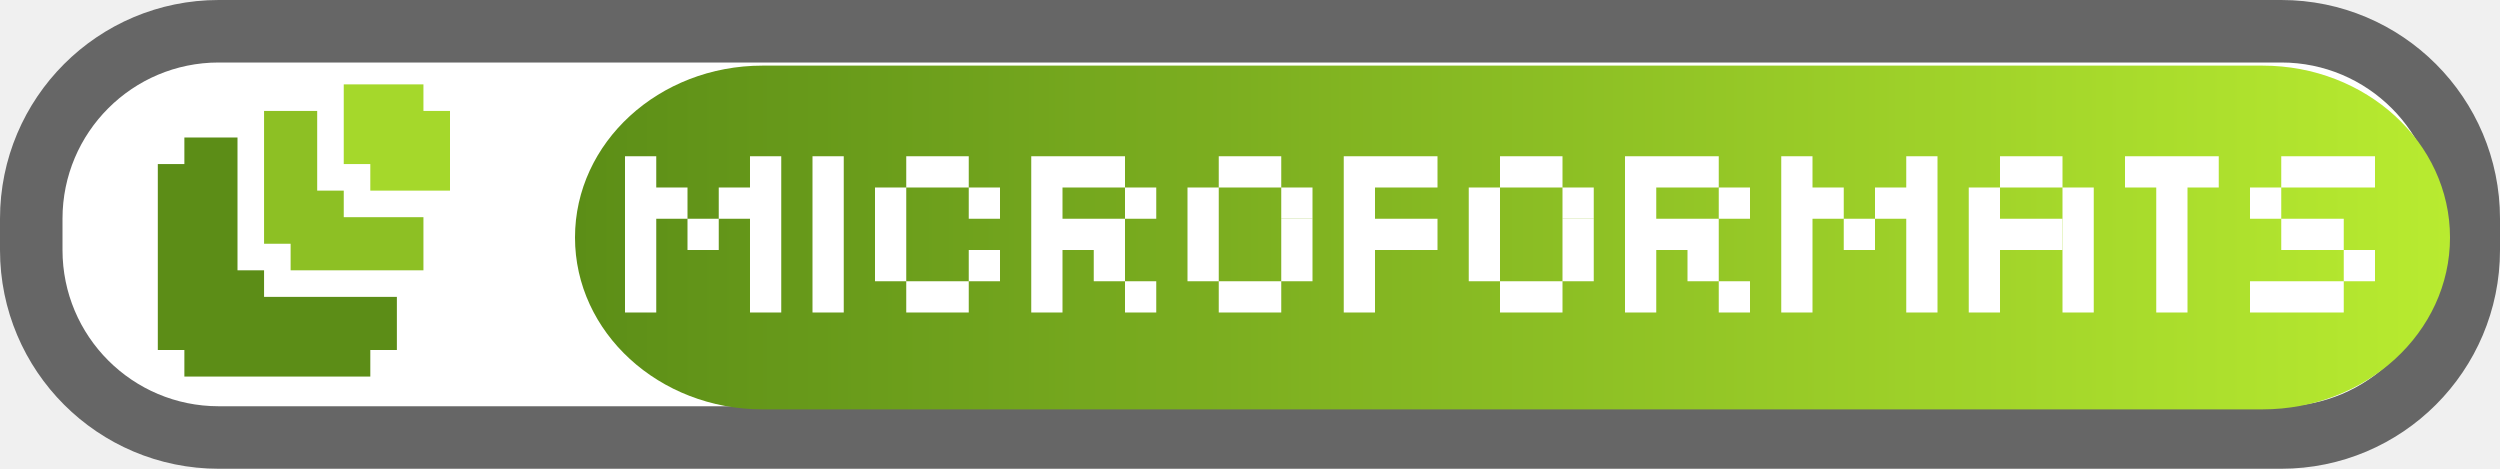
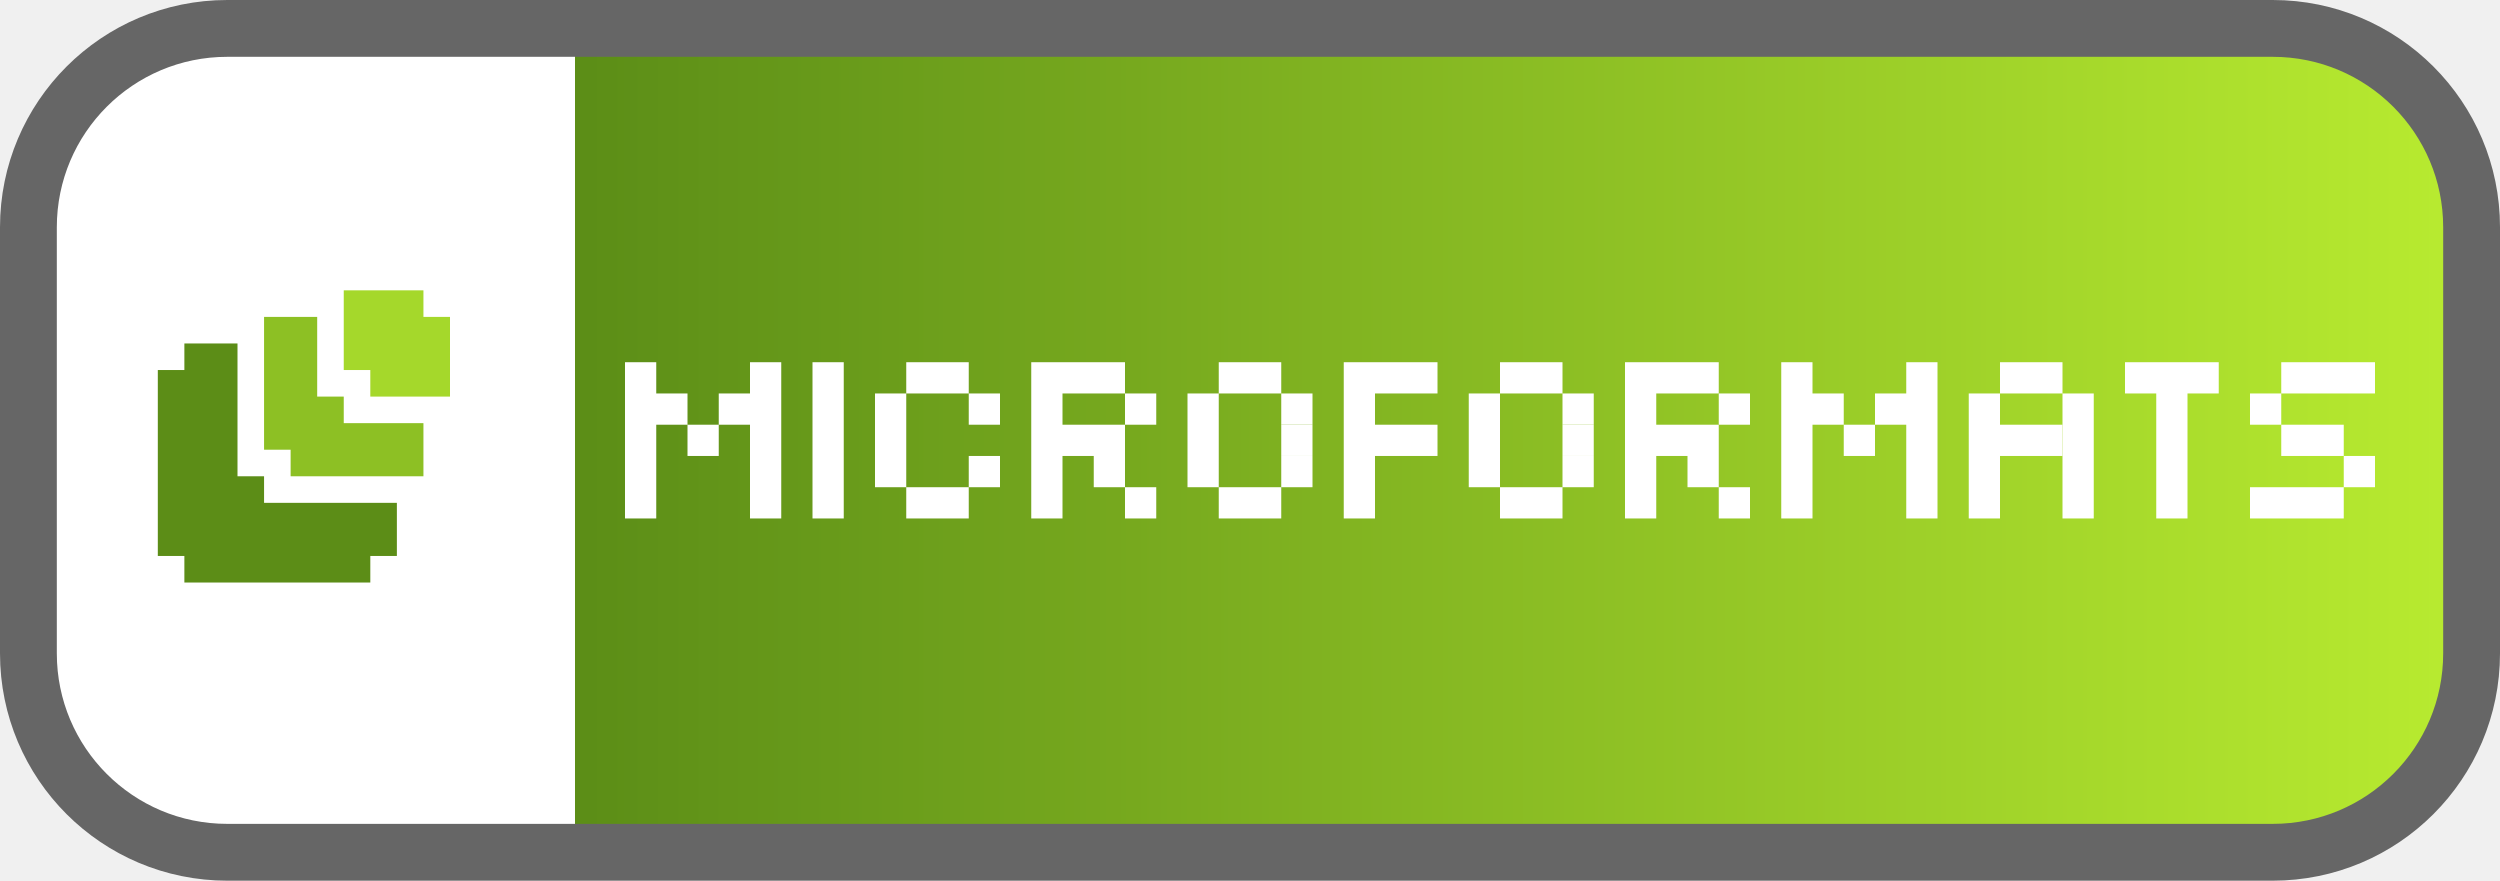
- <svg xmlns="http://www.w3.org/2000/svg" width="80" height="15" viewBox="0 0 80 15">
+ <svg xmlns="http://www.w3.org/2000/svg" width="88" height="31" viewBox="0 0 88 31">
  <defs>
    <linearGradient id="greendient">
      <stop offset="0%" stop-color="#5c8e17" />
      <stop offset="100%" stop-color="#b8eb30" />
    </linearGradient>
  </defs>
-   <rect x="1" y="1" width="78" height="13" fill="white" stroke-width="2" stroke="#666" rx="6" />
-   <rect x="18.4" y="2.1" width="60" height="11" fill="url('#greendient')" rx="6" />
-   <g transform="translate(2.5, 1) scale(0.85)">
-     <polygon points="4,4 6,4 6,9 7,9 7,10 12,10 12,12 11,12 11,13 4,13 4,12 3,12 3,5 4,5" fill="#5c8d17" />
-     <polygon points="7,3 9,3 9,6 10,6 10,7 13,7 13,9 8,9 8,8 7,8" fill="#8dc024" />
-     <polygon points="10,2 13,2 13,3 14,3 14,6 11,6 11,5 10,5" fill="#a5d82b" />
+   <rect x="1" y="1" width="86" height="29" fill="white" rx="7" />
+   <path d="M20.24 1              H80              A7 7 0 0 1 87 8              V23              A7 7 0 0 1 80 30              H20.24              Z" fill="url(#greendient)" />
+   <rect x="1" y="1" width="86" height="29" fill="none" stroke-width="2" stroke="#666" rx="7" />
+   <g transform="translate(0 7.25) scale(1.1)">
+     <g transform="translate(2.5, 1) scale(0.85)">
+       <polygon points="4,4 6,4 6,9 7,9 7,10 12,10 12,12 11,12 11,13 4,13 4,12 3,12 3,5 4,5" fill="#5c8d17" />
+       <polygon points="7,3 9,3 9,6 10,6 10,7 13,7 13,9 8,9 8,8 7,8" fill="#8dc024" />
+       <polygon points="10,2 13,2 13,3 14,3 14,6 11,6 11,5 10,5" fill="#a5d82b" />
+     </g>
+     <path d="m20,5 h1 v1 h1 v1 h1 v-1 h1 v-1 h1 v5 h-1 v-3 h-1 v1 h-1 v-1 h-1 v3 h-1 z" fill="#fff" />
+     <path d="m26,5 h1 v5 h-1 z" fill="#fff" />
+     <path d="m29,5 h2 v1 h1 v1 h-1 v-1 h-2 v3 h2 v-1 h1 v1 h-1 v1 h-2 v-1 h-1 v-3 h1 z" fill="#fff" />
+     <path d="m33,5 h3 v1 h-2 v1 h2 v2 h1 v1 h-1 v-1 h-1 v-1 h-1 v2 h-1 z" fill="#fff" />
+     <rect x="36" y="6" width="1" height="1" fill="#fff" />
+     <path d="m39,5 h2 v1 h1 v1 h-1 v-1 h-2 v3 h2 v-1 h1 v1 h-1 v1 h-2 v-1 h-1 v-3 h1 z" fill="#fff" />
+     <rect x="41" y="7" width="1" height="1" fill="#fff" />
+     <path d="m43,5 h3 v1 h-2 v1 h2 v1 h-2 v2 h-1 z" fill="#fff" />
+     <path d="m48,5 h2 v1 h1 v1 h-1 v-1 h-2 v3 h2 v-1 h1 v1 h-1 v1 h-2 v-1 h-1 v-3 h1 z" fill="#fff" />
+     <rect x="50" y="7" width="1" height="1" fill="#fff" />
+     <path d="m52,5 h3 v1 h-2 v1 h2 v2 h1 v1 h-1 v-1 h-1 v-1 h-1 v2 h-1 z" fill="#fff" />
+     <rect x="55" y="6" width="1" height="1" fill="#fff" />
+     <path d="m57,5 h1 v1 h1 v1 h1 v-1 h1 v-1 h1 v5 h-1 v-3 h-1 v1 h-1 v-1 h-1 v3 h-1 z" fill="#fff" />
+     <path d="m64,5 h2 v1 h1 v4 h-1 v-4 h-2 v4 h-1 v-4 h1 z" fill="#fff" />
+     <rect x="64" y="7" width="2" height="1" fill="#fff" />
+     <path d="m68,5 h3 v1 h-1 v4 h-1 v-4 h-1" fill="#fff" />
+     <path d="m73,5 h3 v1 h-3 v1 h2 v1 h1 v1 h-1 v1 h-3 v-1 h3 v-1 h-2 v-1 h-1 v-1 h1" fill="#fff" />
  </g>
-   <path d="m20,5 h1 v1 h1 v1 h1 v-1 h1 v-1 h1 v5 h-1 v-3 h-1 v1 h-1 v-1 h-1 v3 h-1 z" fill="#fff" />
-   <path d="m26,5 h1 v5 h-1 z" fill="#fff" />
-   <path d="m29,5 h2 v1 h1 v1 h-1 v-1 h-2 v3 h2 v-1 h1 v1 h-1 v1 h-2 v-1 h-1 v-3 h1 z" fill="#fff" />
-   <path d="m33,5 h3 v1 h-2 v1 h2 v2 h1 v1 h-1 v-1 h-1 v-1 h-1 v2 h-1 z" fill="#fff" />
-   <rect x="36" y="6" width="1" height="1" fill="#fff" />
-   <path d="m39,5 h2 v1 h1 v1 h-1 v-1 h-2 v3 h2 v-1 h1 v1 h-1 v1 h-2 v-1 h-1 v-3 h1 z" fill="#fff" />
-   <rect x="41" y="7" width="1" height="1" fill="#fff" />
-   <path d="m43,5 h3 v1 h-2 v1 h2 v1 h-2 v2 h-1 z" fill="#fff" />
-   <path d="m48,5 h2 v1 h1 v1 h-1 v-1 h-2 v3 h2 v-1 h1 v1 h-1 v1 h-2 v-1 h-1 v-3 h1 z" fill="#fff" />
-   <rect x="50" y="7" width="1" height="1" fill="#fff" />
-   <path d="m52,5 h3 v1 h-2 v1 h2 v2 h1 v1 h-1 v-1 h-1 v-1 h-1 v2 h-1 z" fill="#fff" />
-   <rect x="55" y="6" width="1" height="1" fill="#fff" />
-   <path d="m57,5 h1 v1 h1 v1 h1 v-1 h1 v-1 h1 v5 h-1 v-3 h-1 v1 h-1 v-1 h-1 v3 h-1 z" fill="#fff" />
-   <path d="m64,5 h2 v1 h1 v4 h-1 v-4 h-2 v4 h-1 v-4 h1 z" fill="#fff" />
-   <rect x="64" y="7" width="2" height="1" fill="#fff" />
-   <path d="m68,5 h3 v1 h-1 v4 h-1 v-4 h-1" fill="#fff" />
-   <path d="m73,5 h3 v1 h-3 v1 h2 v1 h1 v1 h-1 v1 h-3 v-1 h3 v-1 h-2 v-1 h-1 v-1 h1" fill="#fff" />
</svg>
